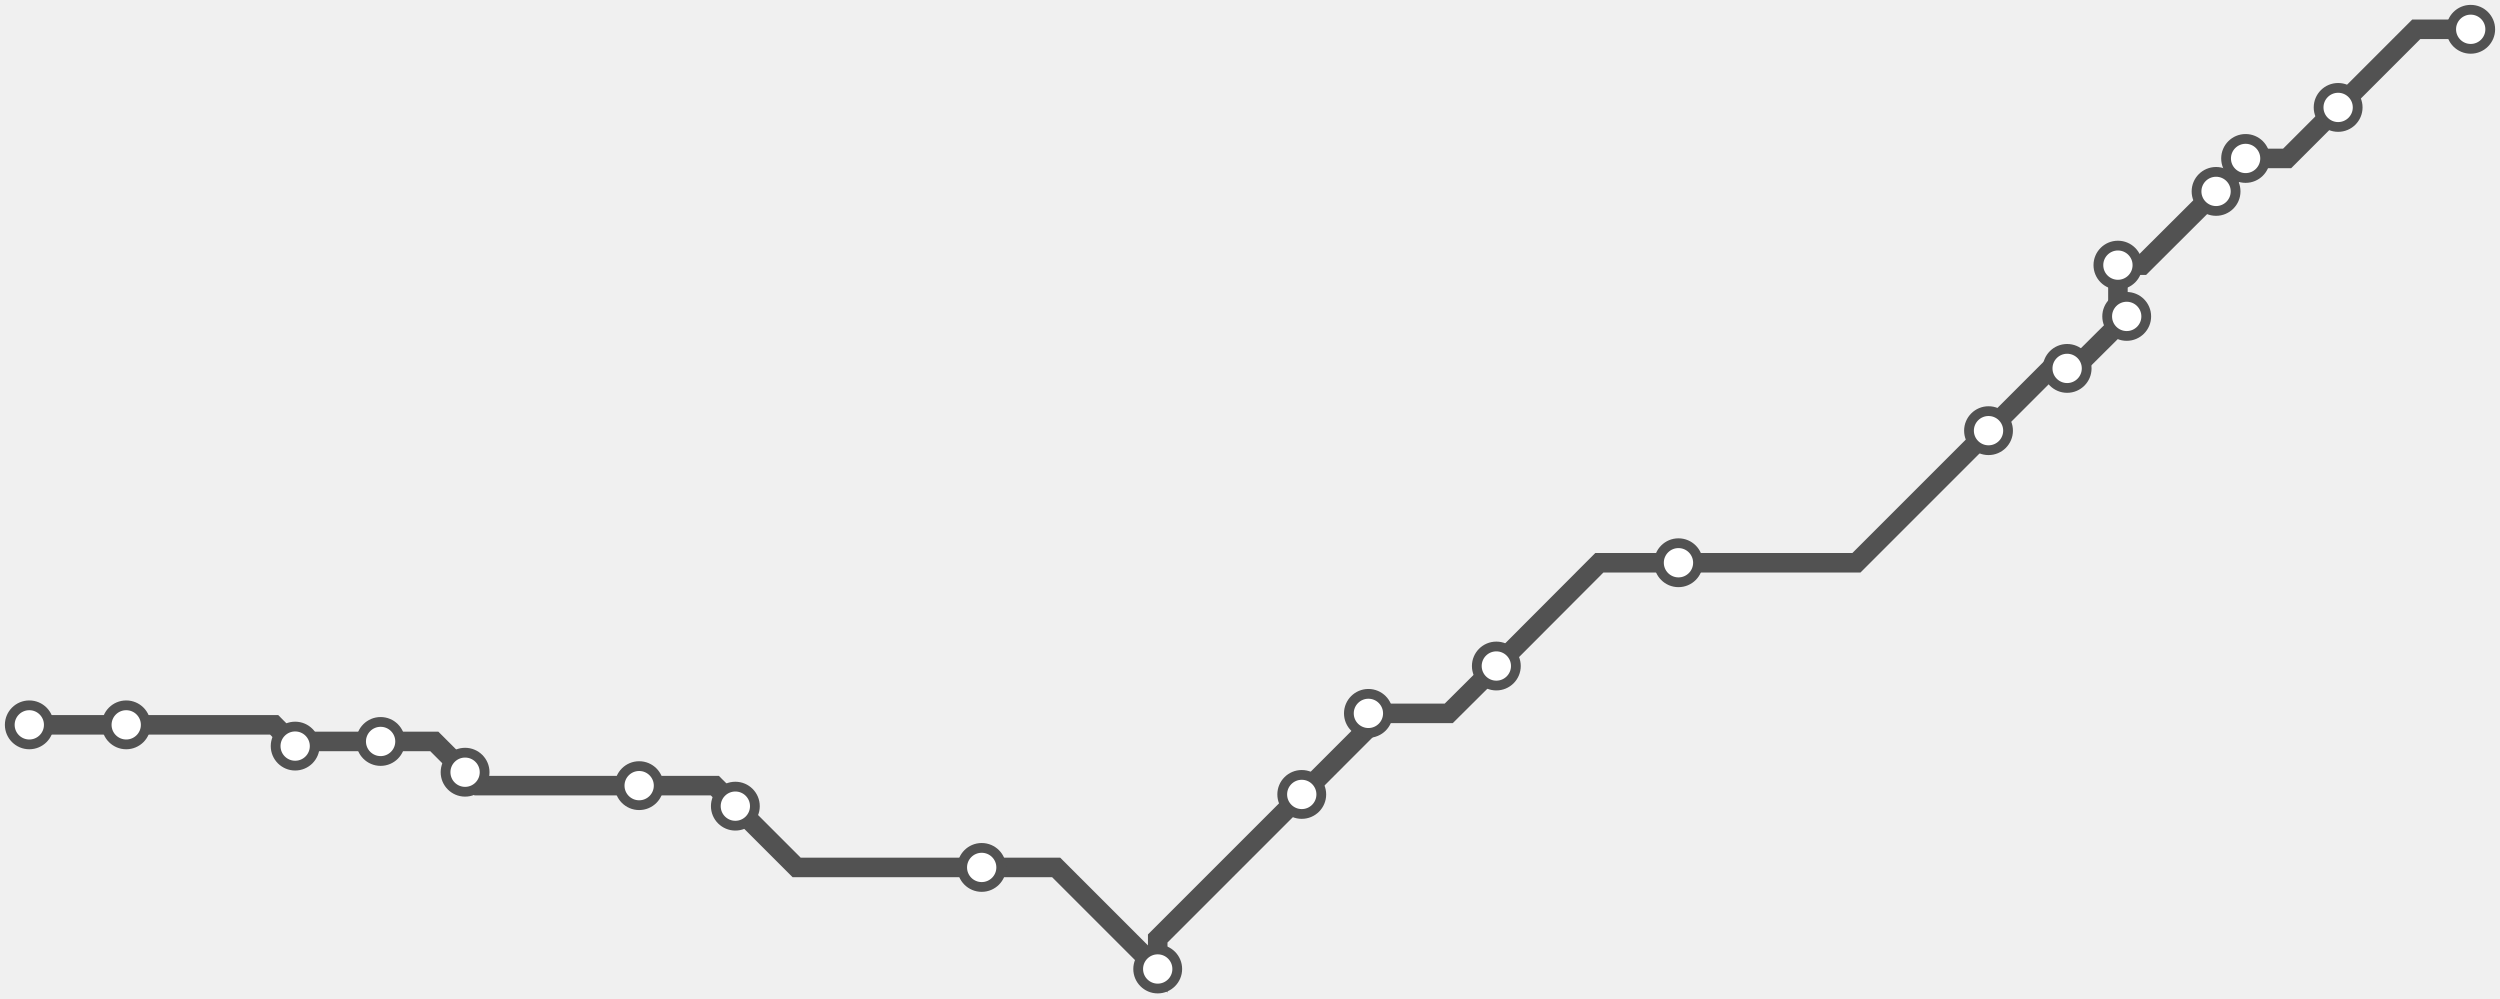
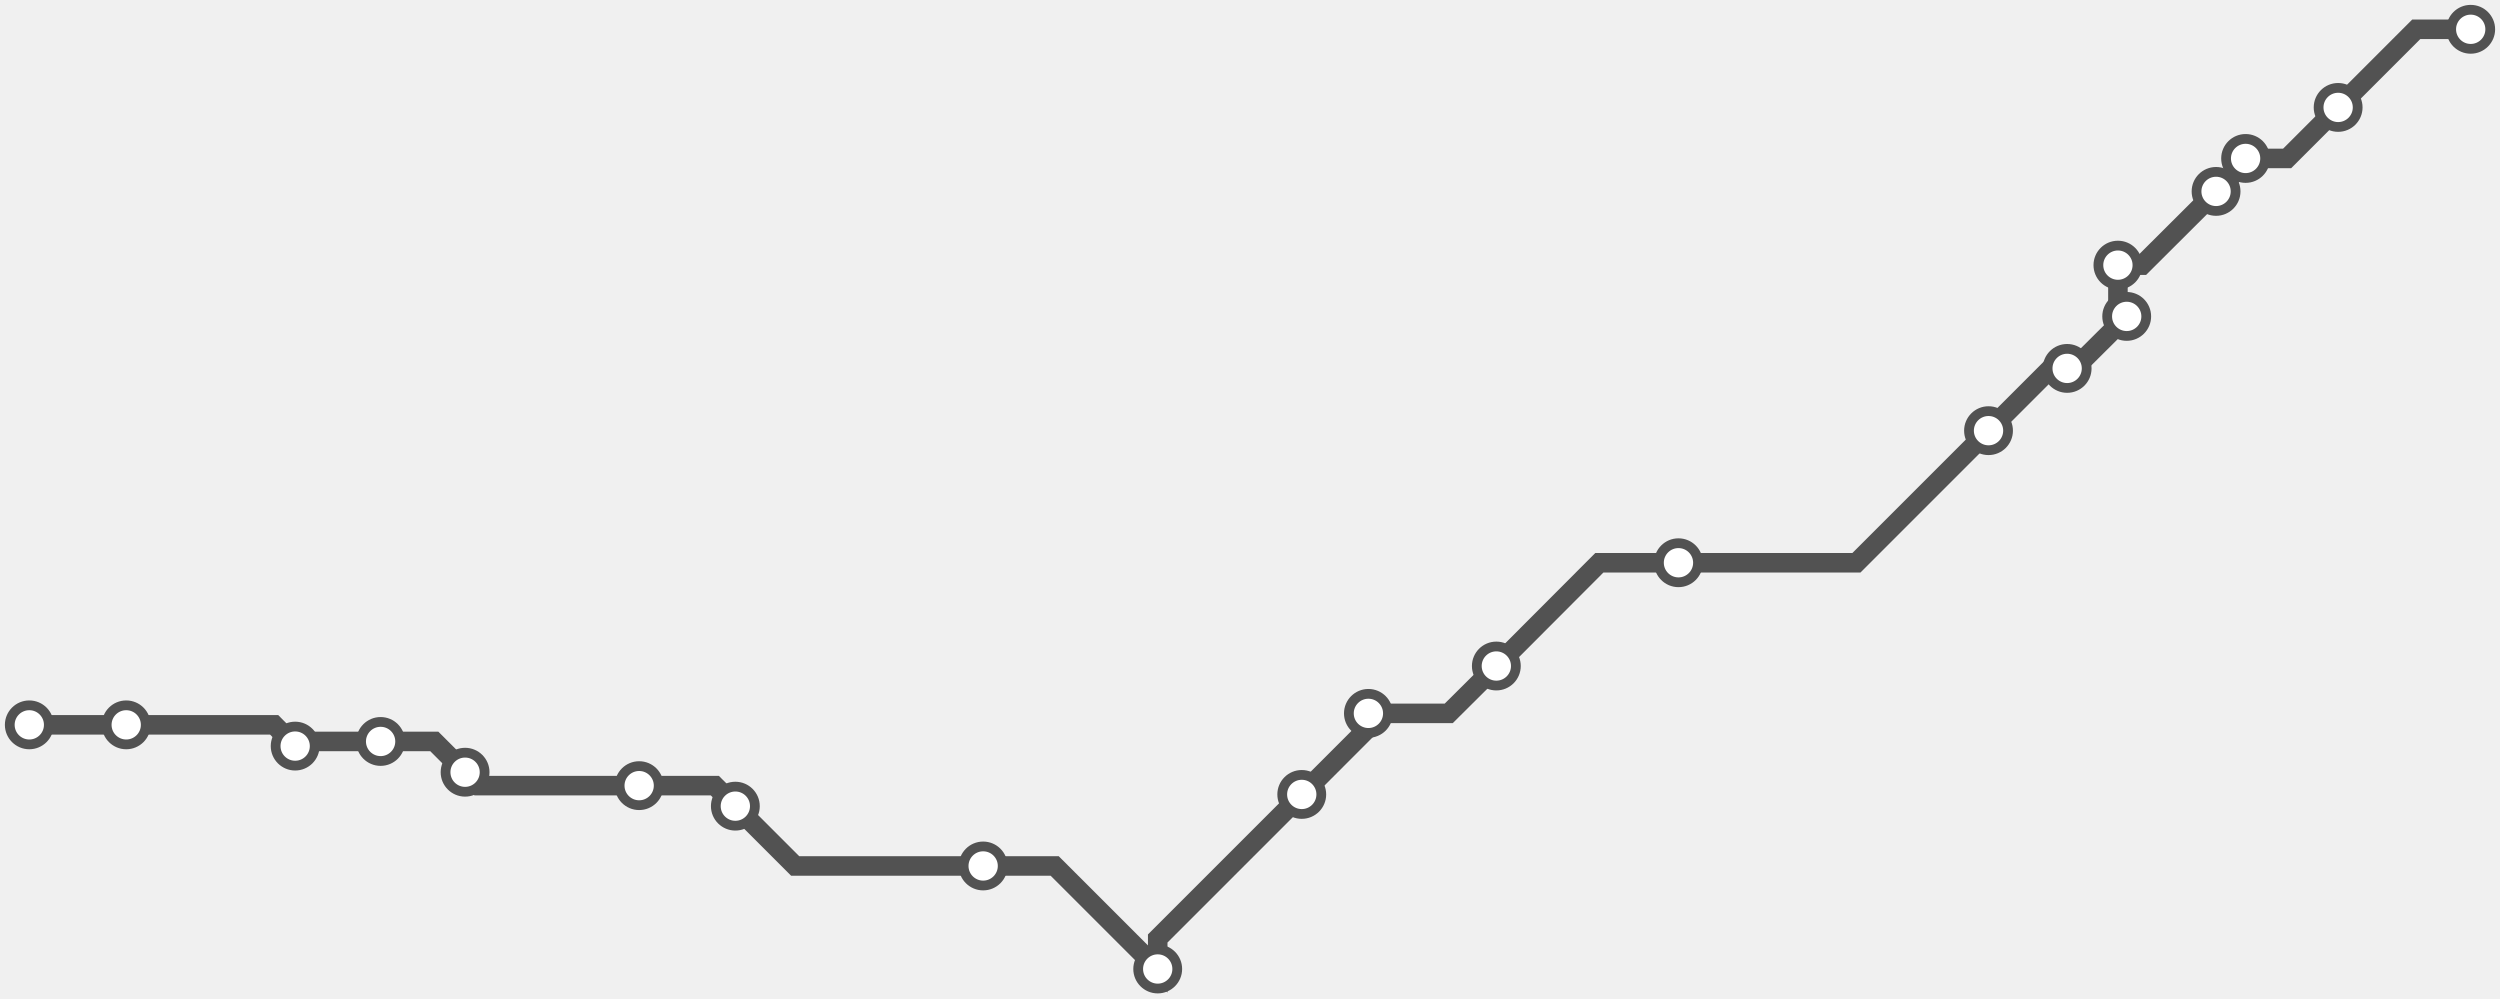
<svg xmlns="http://www.w3.org/2000/svg" width="1024.0" height="408.9">
-   <path d="M12.0 296.856 L12.1 296.9 L51.7 296.9 L112.3 296.9 L120.9 305.6 L122.8 303.7 L155.9 303.7 L177.9 303.7 L190.5 316.3 L196.0 321.8 L261.8 321.8 L292.8 321.8 L301.2 330.2 L326.3 355.3 L402.1 355.3 L432.6 355.3 L474.2 396.9 L474.2 384.4 L533.2 325.4 L560.5 298.1 L560.5 292.2 L593.4 292.2 L612.9 272.8 L655.1 230.5 L687.5 230.5 L760.4 230.5 L814.5 176.4 L840.0 150.9 L846.7 150.9 L849.7 150.9 L871.1 129.6 L867.5 126.0 L867.5 108.6 L877.4 108.6 L907.7 78.4 L919.8 66.2 L919.8 64.9 L936.8 64.9 L957.7 44.0 L989.7 12.0 L1012.0 12.0 " />
+   <path d="M12.0 296.856 L12.1 296.9 L51.7 296.9 L112.3 296.9 L120.9 305.6 L122.8 303.7 L155.9 303.7 L177.9 303.7 L190.5 316.3 L196.0 321.8 L261.8 321.8 L292.8 321.8 L301.2 330.2 L325.7 354.7 L402.7 354.7 L432.0 354.7 L474.2 396.9 L474.2 384.4 L533.2 325.4 L560.5 298.1 L560.5 292.2 L593.4 292.2 L612.9 272.8 L655.1 230.5 L687.5 230.5 L760.4 230.5 L814.5 176.4 L840.0 150.9 L846.7 150.9 L849.7 150.9 L871.1 129.6 L867.5 126.0 L867.5 108.6 L877.4 108.6 L907.7 78.4 L919.8 66.2 L919.8 64.9 L936.8 64.9 L957.7 44.0 L989.7 12.0 L1012.0 12.0 " />
  <circle cx="12.0" cy="296.9" r="8" />
  <circle cx="51.7" cy="296.9" r="8" />
  <circle cx="120.9" cy="305.6" r="8" />
  <circle cx="155.9" cy="303.7" r="8" />
  <circle cx="190.5" cy="316.3" r="8" />
  <circle cx="261.8" cy="321.8" r="8" />
  <circle cx="301.2" cy="330.2" r="8" />
-   <circle cx="402.1" cy="355.3" r="8" />
+   <circle cx="402.7" cy="354.7" r="8" />
  <circle cx="474.2" cy="396.9" r="8" />
  <circle cx="533.2" cy="325.4" r="8" />
  <circle cx="560.5" cy="292.2" r="8" />
  <circle cx="612.9" cy="272.8" r="8" />
  <circle cx="687.5" cy="230.5" r="8" />
  <circle cx="814.5" cy="176.4" r="8" />
  <circle cx="846.7" cy="150.9" r="8" />
  <circle cx="871.1" cy="129.6" r="8" />
  <circle cx="867.5" cy="108.6" r="8" />
  <circle cx="907.7" cy="78.4" r="8" />
  <circle cx="919.8" cy="64.9" r="8" />
  <circle cx="957.7" cy="44.0" r="8" />
  <circle cx="1012.0" cy="12.0" r="8" />
  <style>
circle {
fill: white;
stroke: #525252;
stroke-width: 4;
}
path {
fill: none;
stroke: #525252;
stroke-width: 8;
}</style>
</svg>
